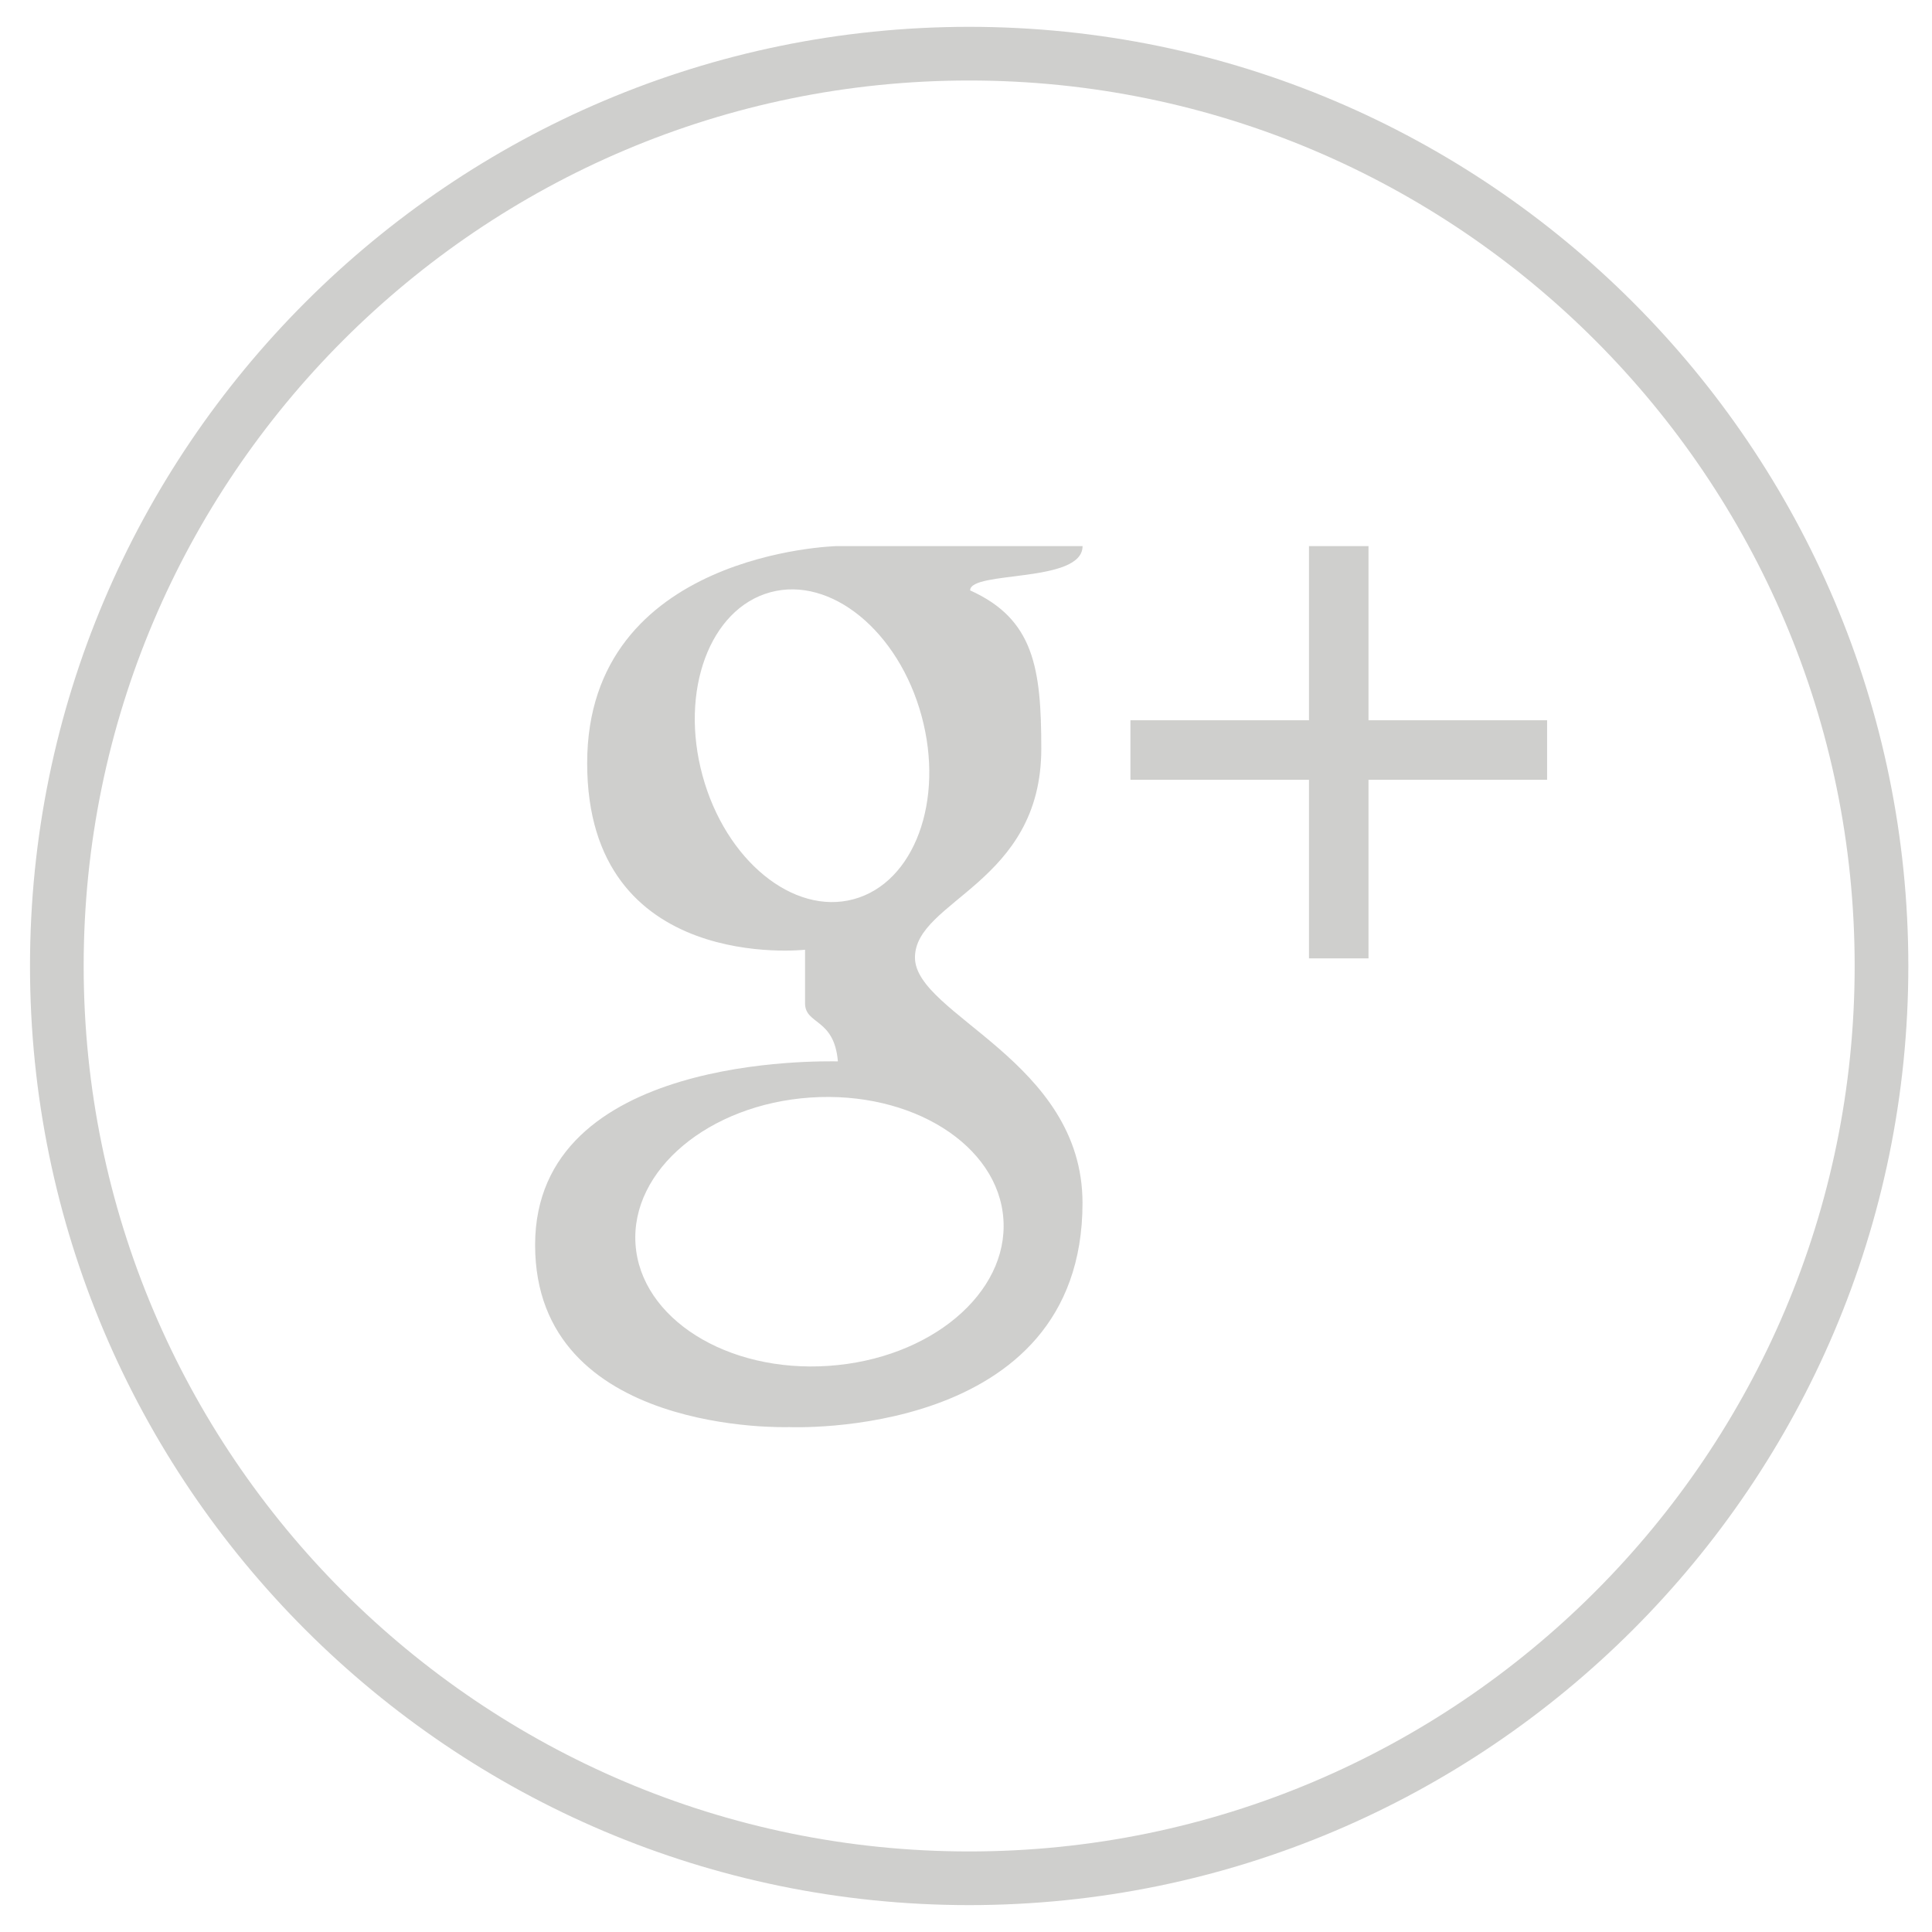
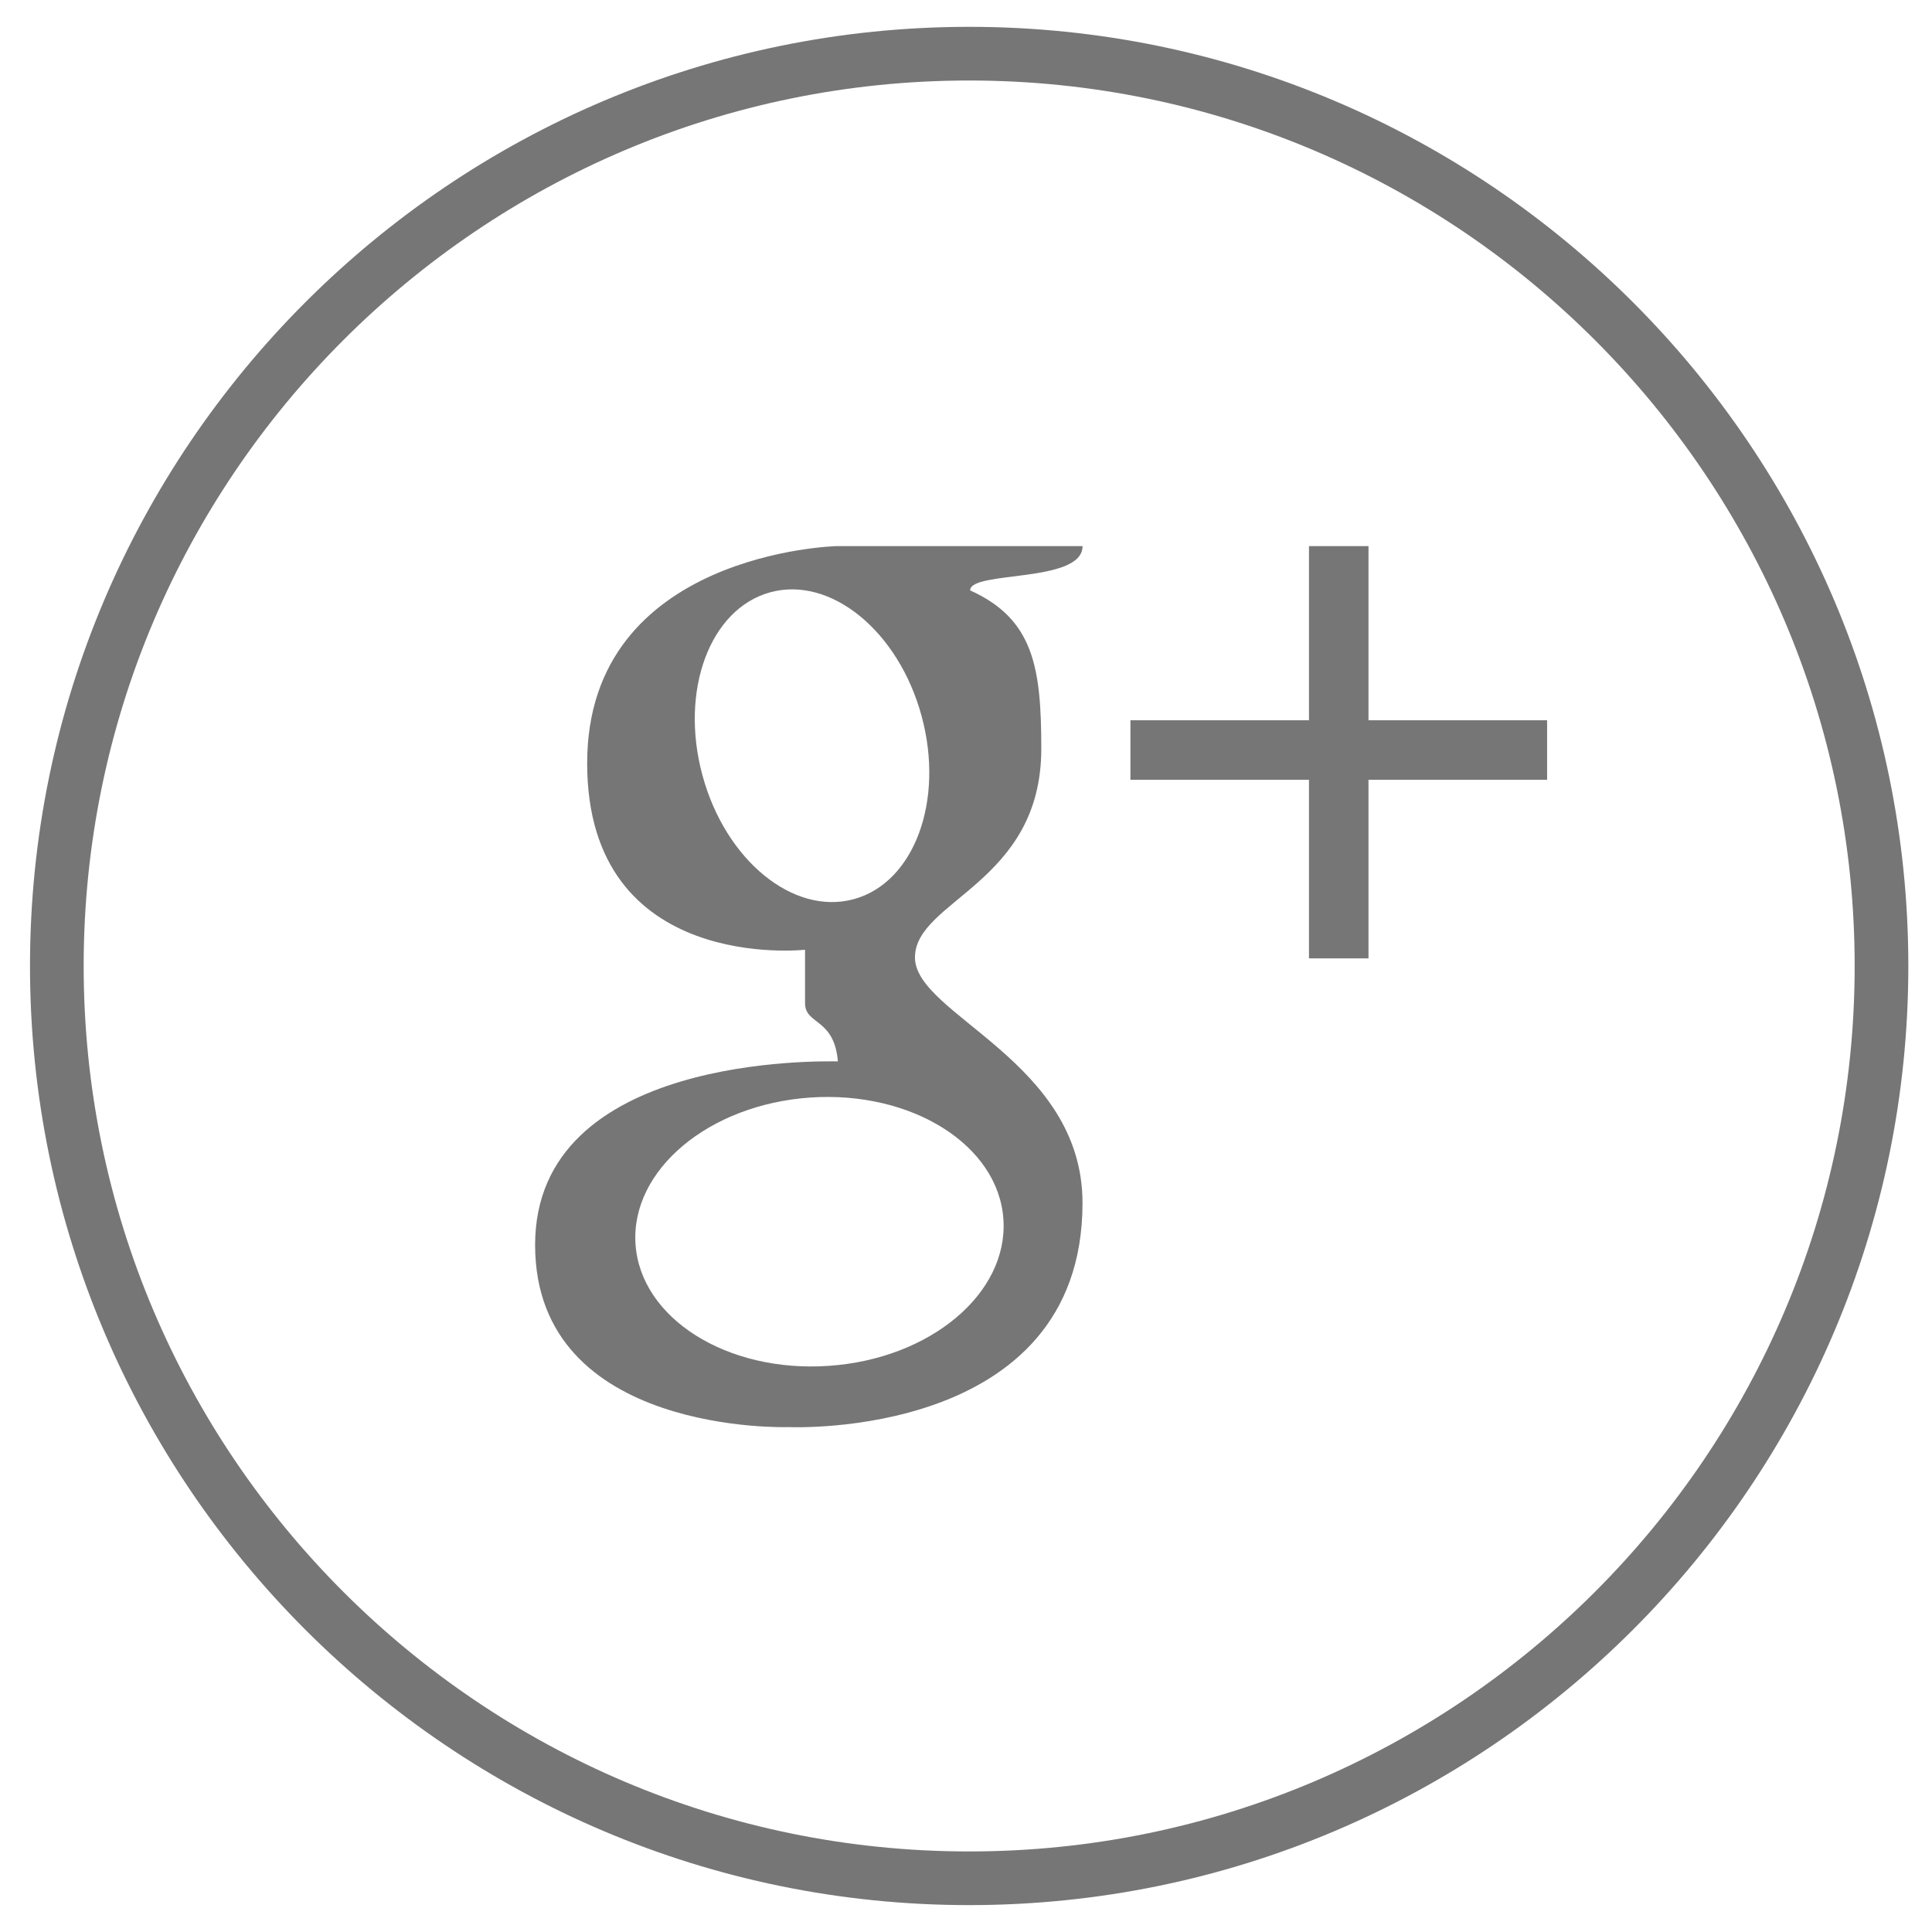
<svg xmlns="http://www.w3.org/2000/svg" width="36" height="36" viewBox="-2 -2 36 36" enable-background="new -2 -2 36 36">
-   <g fill="#CFCFCD">
+   <g fill="#767676">
    <path d="M16.059 33.499c-9.65 0-17.5-7.85-17.5-17.499s7.851-17.5 17.5-17.5c9.649 0 17.5 7.851 17.5 17.5s-7.851 17.499-17.5 17.499zm0-33.999c-9.099 0-16.5 7.402-16.5 16.5 0 9.098 7.402 16.499 16.5 16.499 9.098 0 16.5-7.401 16.5-16.499 0-9.098-7.402-16.5-16.5-16.5z" />
    <polygon points="23.5,11.421 23.5,8.176 22.391,8.176 22.391,11.421 19.064,11.421 19.064,12.53 22.391,12.53 22.391,15.858 23.5,15.858 23.5,12.53 26.828,12.53 26.828,11.421" />
    <path d="M18.172 8.176h-4.585s-4.646.114-4.646 4.045c0 3.932 4.06 3.476 4.06 3.476v.997c0 .404.543.271.612 1.083-.275 0-5.642-.141-5.642 3.421 0 3.56 4.731 3.394 4.731 3.394s5.469.248 5.469-4.176c0-2.651-3.122-3.505-3.122-4.574s2.354-1.378 2.354-3.89c0-1.507-.139-2.416-1.326-2.951.001-.374 2.095-.127 2.095-.825zm-1.475 12.543c.094 1.381-1.364 2.604-3.258 2.732-1.893.13-3.503-.886-3.597-2.266-.094-1.381 1.364-2.604 3.257-2.734 1.894-.128 3.505.887 3.598 2.268zm-2.789-5.964c-1.127.306-2.389-.725-2.818-2.305-.43-1.579.136-3.107 1.264-3.414 1.127-.307 2.389.725 2.818 2.304.43 1.58-.136 3.108-1.264 3.415z" />
  </g>
</svg>
